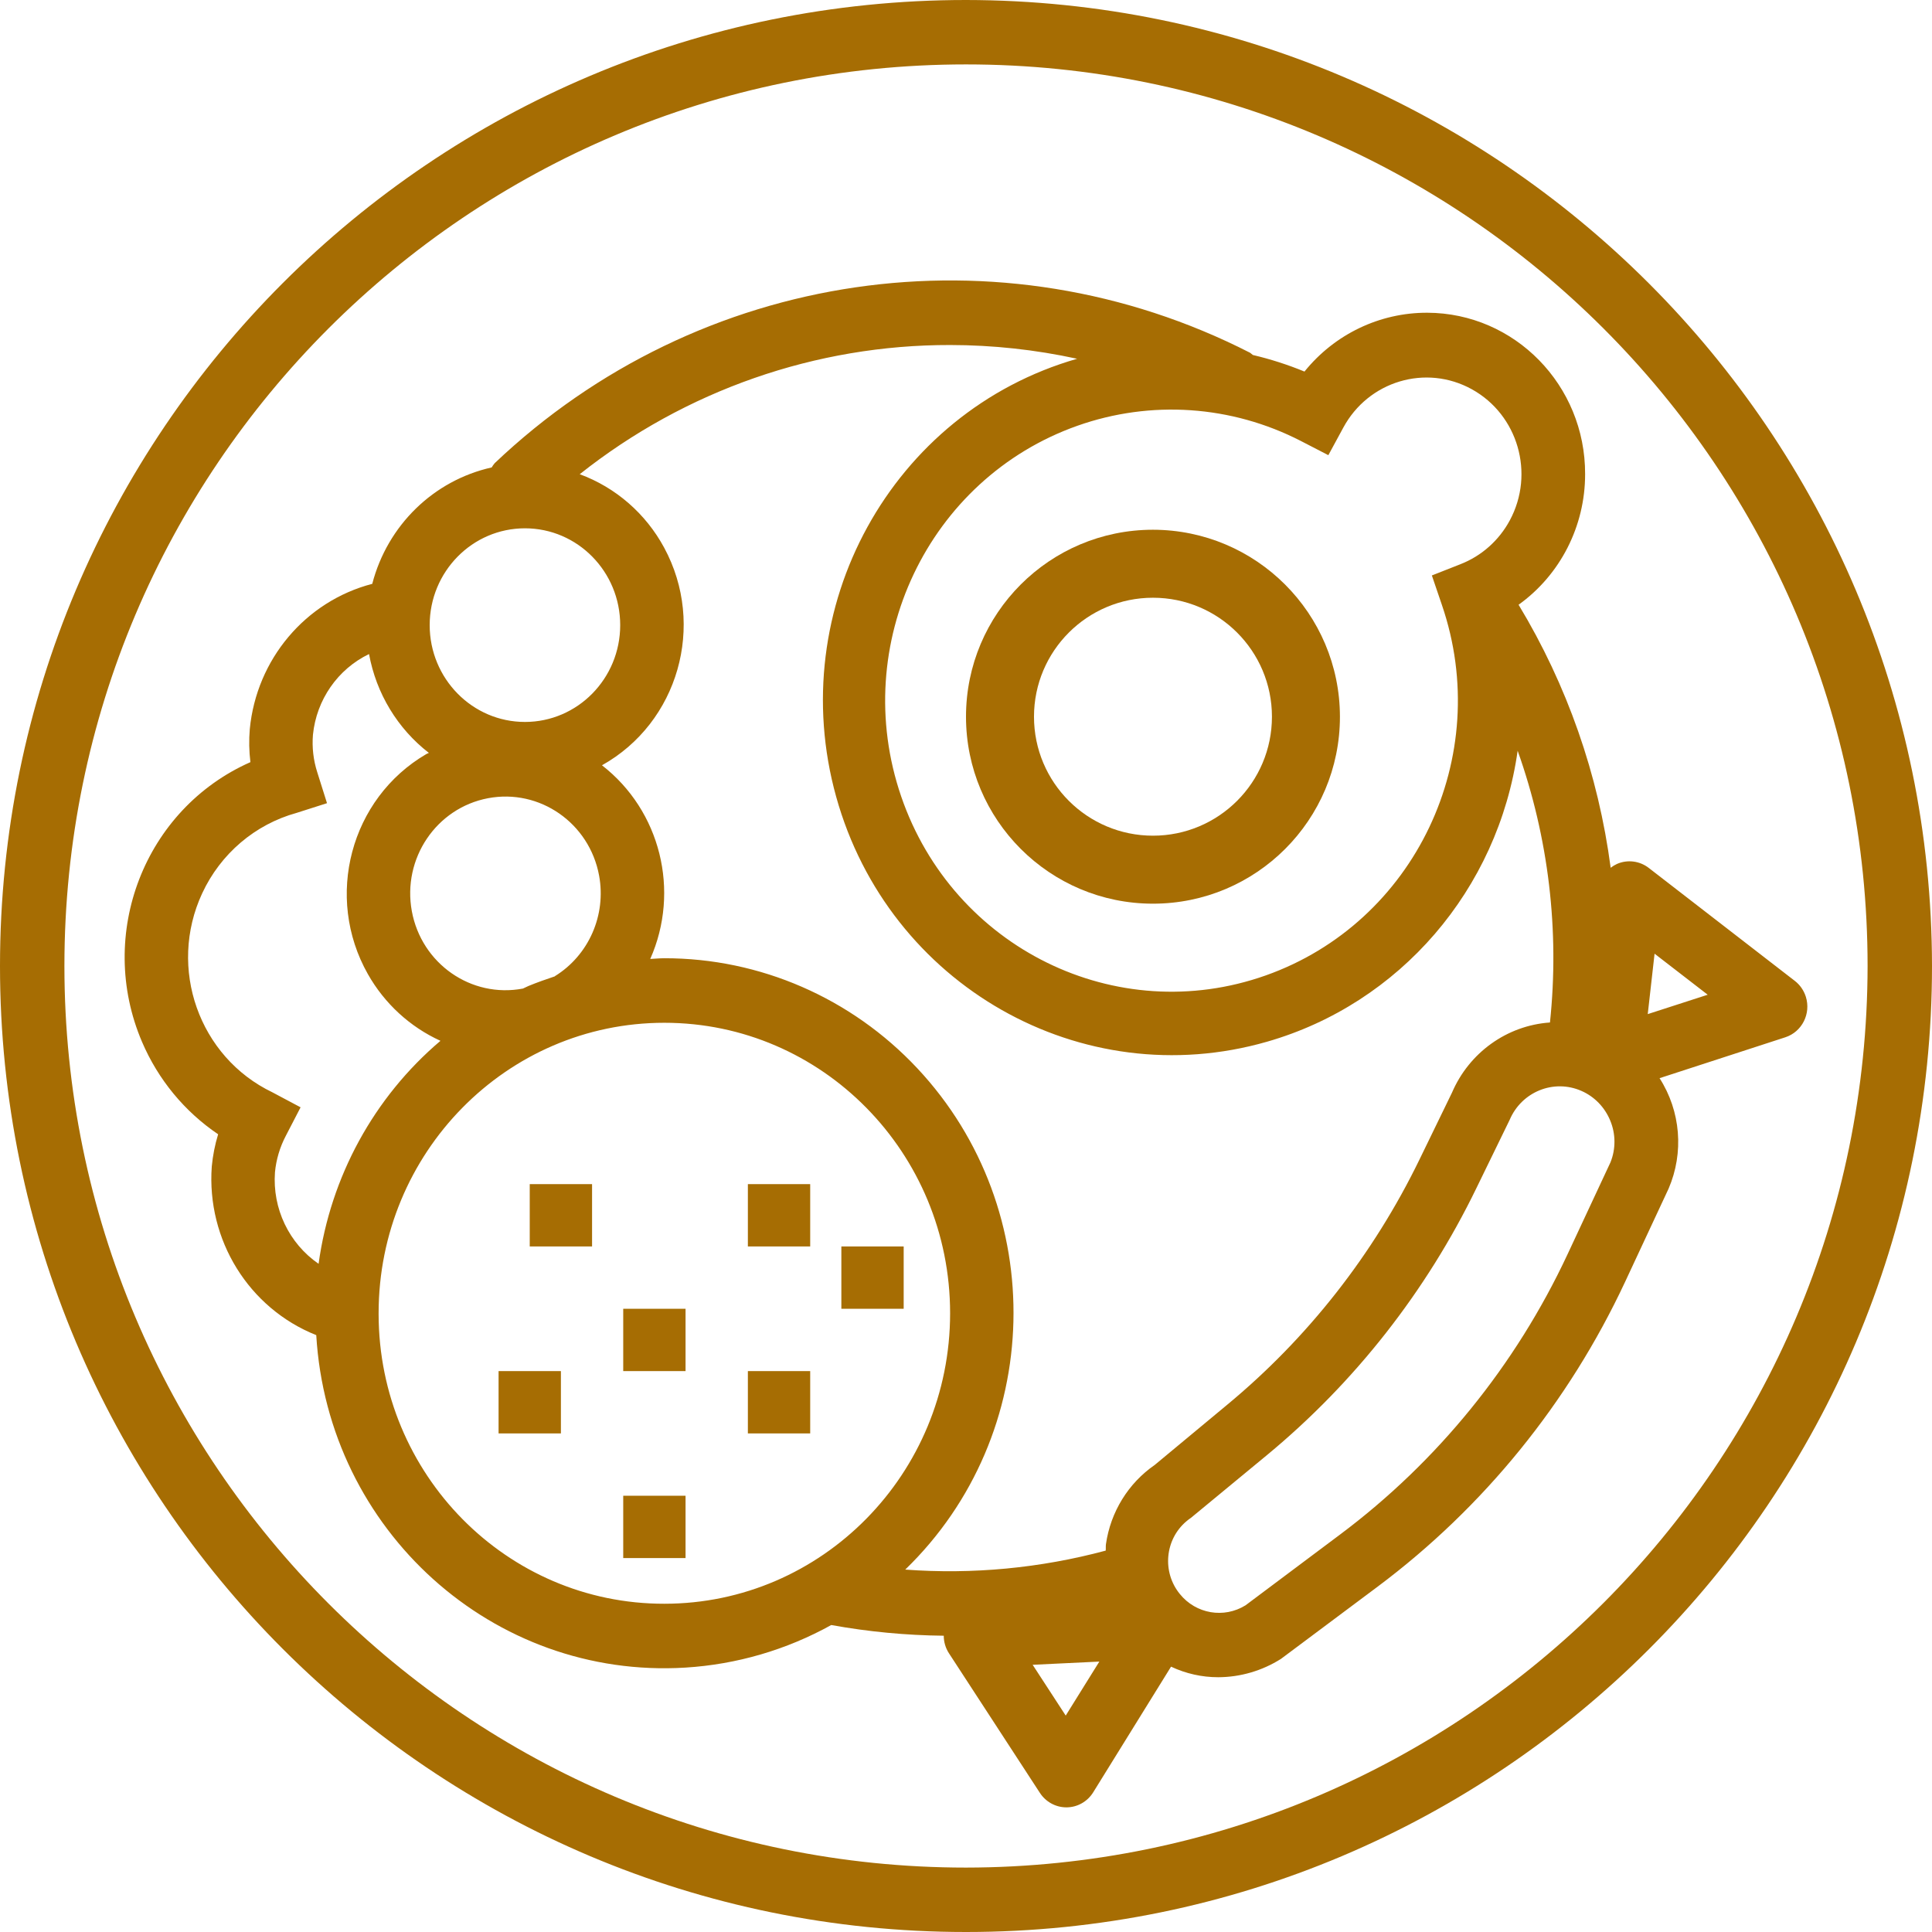
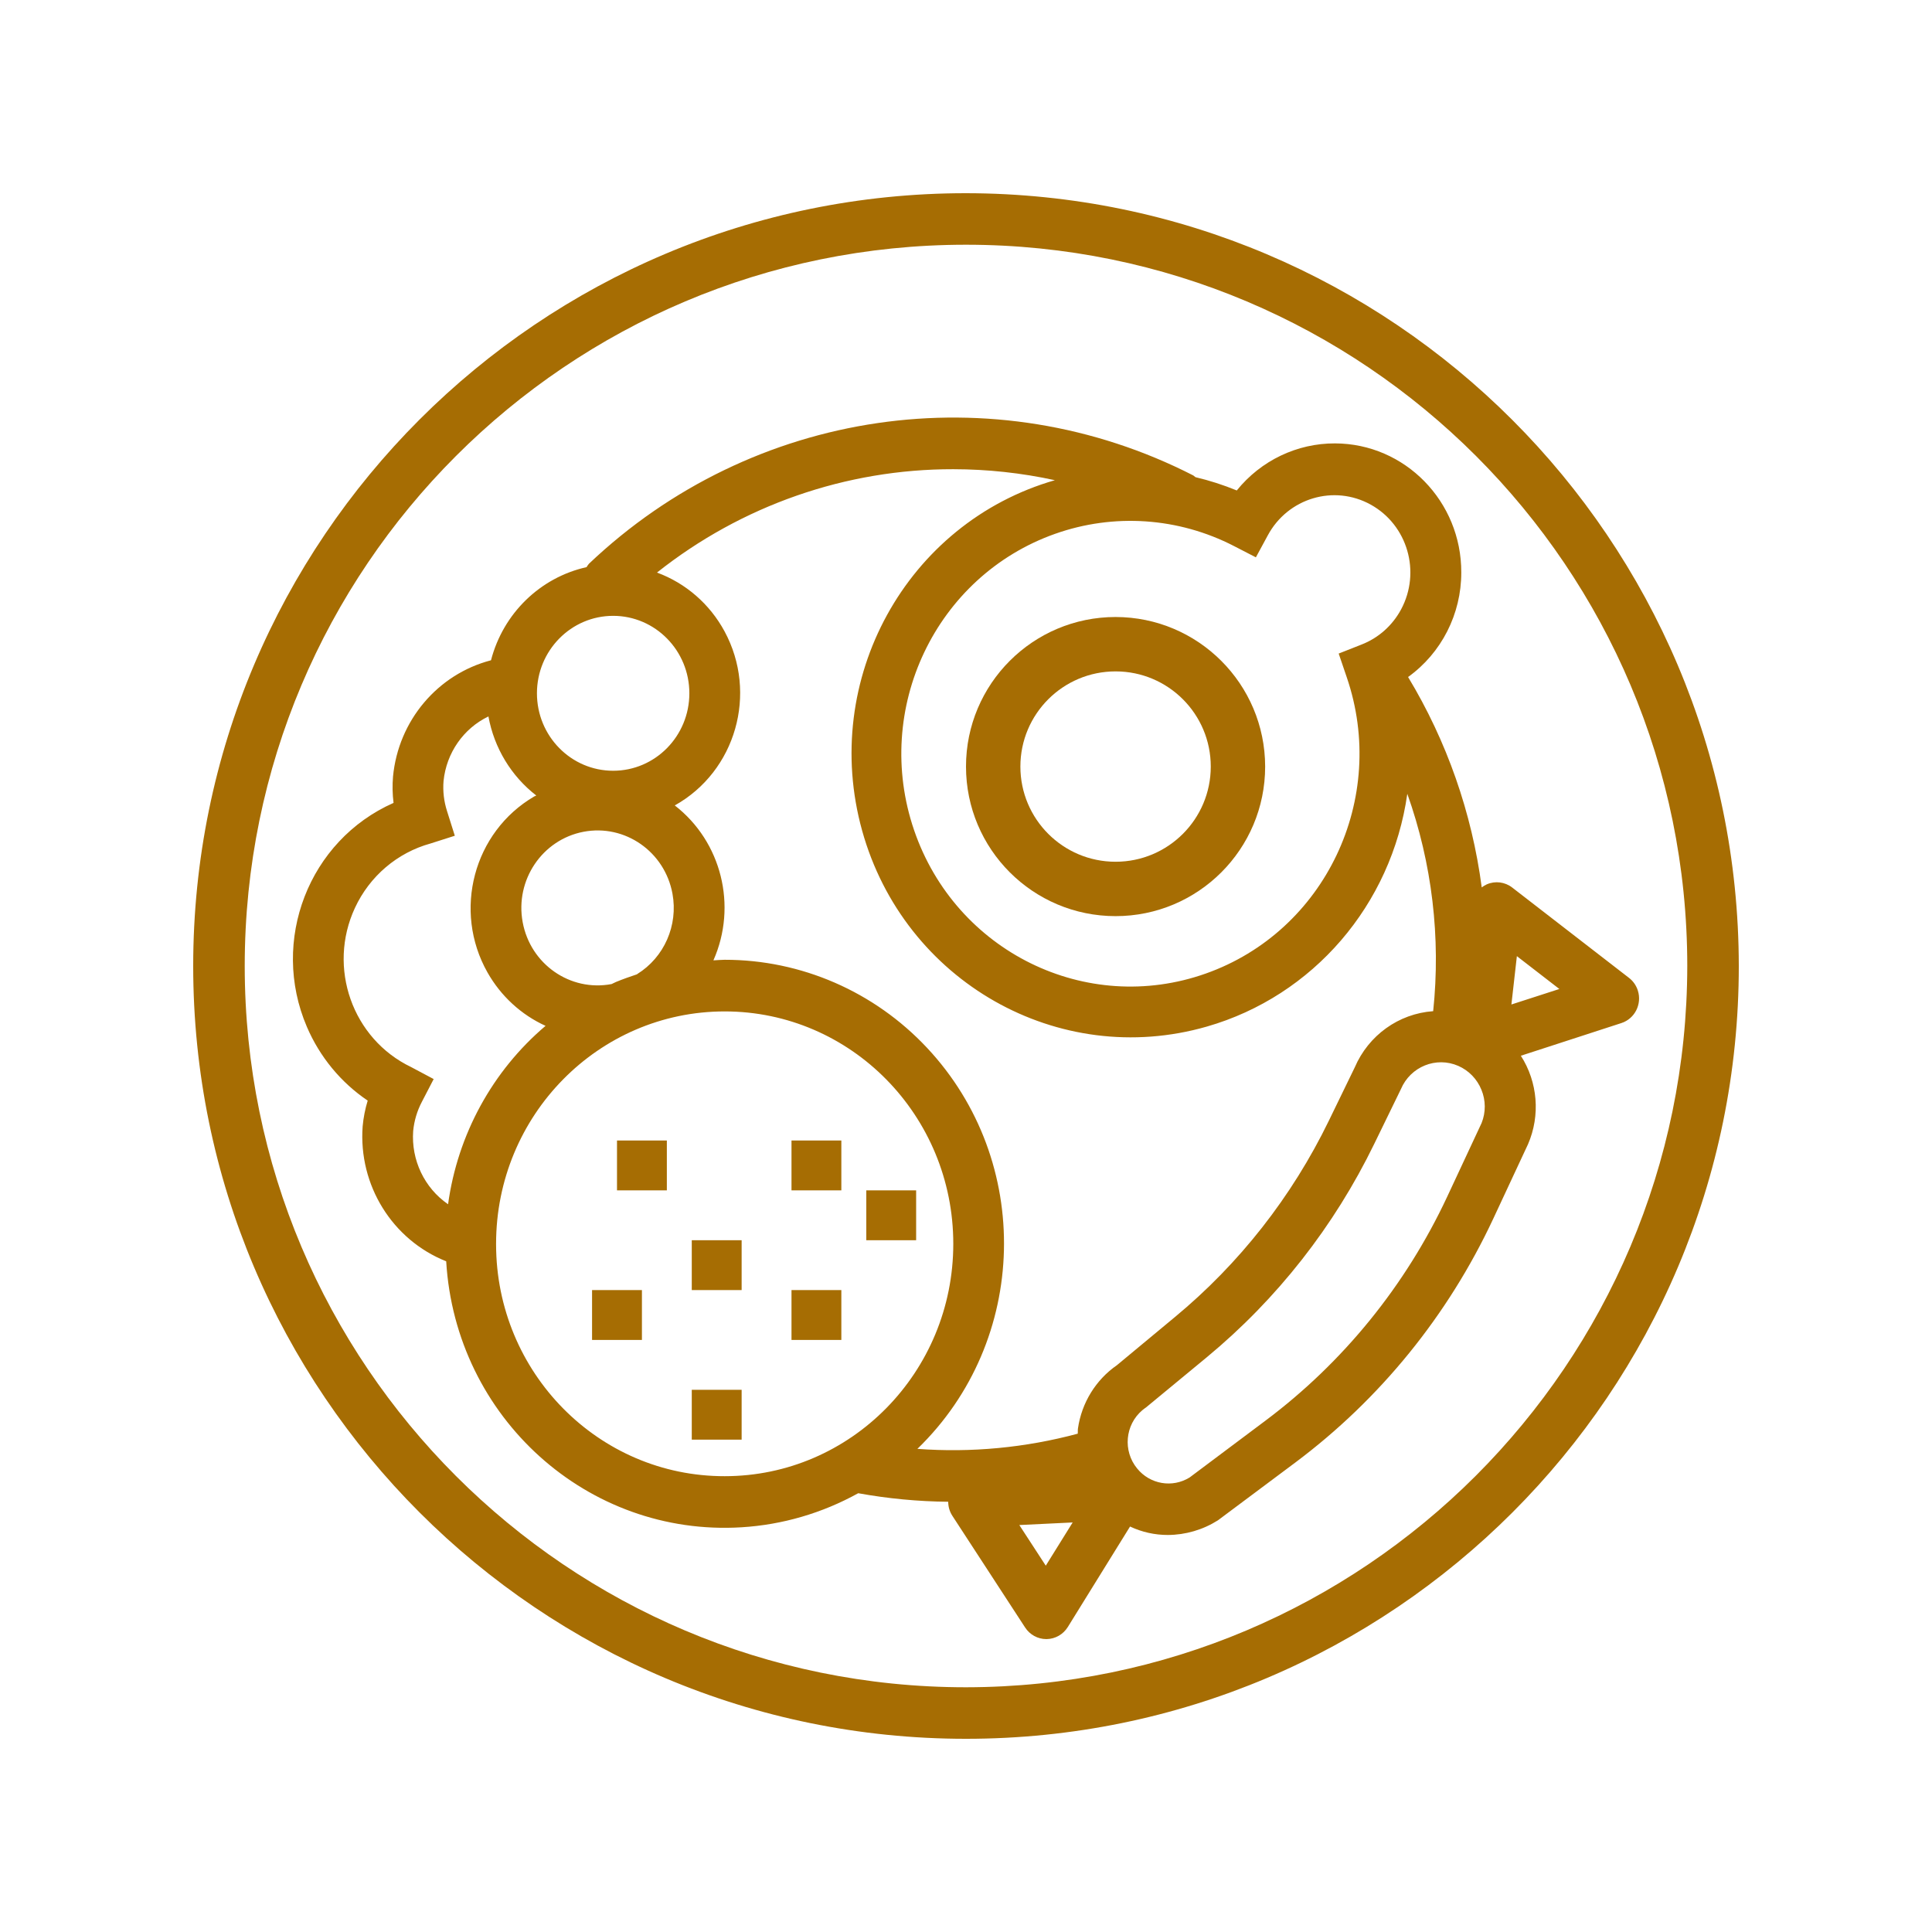
- <svg xmlns="http://www.w3.org/2000/svg" width="62px" height="62px" viewBox="0 0 62 62" version="1.1">
-   <g id="Page-1" stroke="none" stroke-width="1" fill="none" fill-rule="evenodd">
-     <g id="Navigation" transform="translate(-689, -558)" fill="#A66D03" fill-rule="nonzero">
-       <g id="Items" transform="translate(402, 353)">
-         <g id="Brunch" transform="translate(229, 205)">
-           <g id="breakfast" transform="translate(58, 0)">
-             <path d="M31,0 C13.879,0 0,13.879 0,31 C0,48.121 13.879,62 31,62 C48.121,62 62,48.121 62,31 C61.981,13.887 48.113,0.019 31,0 Z M31,59.933 C15.021,59.933 2.067,46.979 2.067,31 C2.067,15.021 15.021,2.067 31,2.067 C46.979,2.067 59.933,15.021 59.933,31 C59.915,46.972 46.972,59.915 31,59.933 Z" id="Shape" />
-             <path d="M37,29 C40.314,29 43,26.314 43,23 C42.996,19.688 40.312,17.004 37,17 C33.686,17 31,19.686 31,23 C31,26.314 33.686,29 37,29 Z M37,19.182 C39.109,19.182 40.818,20.891 40.818,23 C40.818,25.109 39.109,26.818 37,26.818 C34.891,26.818 33.182,25.109 33.182,23 C33.182,20.891 34.891,19.182 37,19.182 Z" id="Shape" />
-             <path d="M57.951,31.986 C57.887,31.784 57.764,31.606 57.598,31.478 L52.911,27.853 C52.619,27.627 52.23,27.577 51.892,27.724 C51.82,27.757 51.751,27.799 51.688,27.848 C51.294,24.855 50.288,21.98 48.733,19.407 C50.073,18.446 50.87,16.882 50.868,15.215 C50.877,12.363 48.609,10.045 45.804,10.036 C44.278,10.031 42.83,10.724 41.862,11.924 C41.325,11.703 40.771,11.525 40.206,11.392 C40.178,11.367 40.149,11.344 40.119,11.322 C32.105,7.225 22.429,8.638 15.875,14.864 C15.839,14.907 15.807,14.952 15.779,15 C13.913,15.417 12.434,16.859 11.946,18.736 C9.802,19.295 8.232,21.158 8.016,23.397 C7.986,23.75 7.992,24.106 8.036,24.458 C4.637,25.962 3.08,29.982 4.559,33.438 C5.075,34.644 5.923,35.672 7,36.4 C6.897,36.737 6.829,37.084 6.796,37.435 C6.626,39.791 7.985,41.985 10.149,42.846 C10.522,49.118 15.827,53.895 21.997,53.515 C23.637,53.414 25.234,52.948 26.676,52.149 C27.868,52.365 29.076,52.48 30.286,52.492 C30.286,52.691 30.343,52.885 30.45,53.051 L33.371,57.535 C33.56,57.825 33.879,58 34.221,58 L34.233,58 C34.579,57.996 34.899,57.814 35.083,57.516 L37.58,53.485 C38.056,53.709 38.573,53.825 39.097,53.824 C39.807,53.821 40.503,53.617 41.107,53.236 L44.216,50.913 C47.612,48.372 50.337,45.016 52.148,41.143 L53.546,38.147 C54.045,36.991 53.936,35.657 53.257,34.6 L57.292,33.288 C57.828,33.114 58.123,32.53 57.951,31.986 Z M41.751,14.154 L42.628,14.607 L43.104,13.73 C43.91,12.228 45.76,11.675 47.237,12.494 C48.714,13.313 49.259,15.194 48.453,16.696 C48.106,17.343 47.543,17.843 46.866,18.106 L46.867,18.106 L45.95,18.467 L46.272,19.412 C47.941,24.283 45.409,29.606 40.618,31.303 C35.826,33 30.589,30.427 28.919,25.556 C27.25,20.685 29.782,15.361 34.573,13.664 C36.932,12.829 39.523,13.006 41.751,14.154 Z M16.846,16.954 C18.534,16.954 19.903,18.345 19.903,20.061 C19.903,21.777 18.534,23.168 16.846,23.168 C15.158,23.168 13.789,21.777 13.789,20.061 C13.789,18.345 15.158,16.954 16.846,16.954 Z M17.808,31.326 L17.808,31.331 C17.521,31.427 17.236,31.527 16.957,31.642 C16.897,31.667 16.841,31.699 16.782,31.724 C15.122,32.039 13.526,30.927 13.216,29.24 C12.906,27.553 14.001,25.93 15.66,25.616 C17.319,25.301 18.916,26.413 19.226,28.1 C19.459,29.37 18.894,30.655 17.808,31.326 Z M8.824,37.619 C8.863,37.211 8.981,36.815 9.17,36.454 L9.646,35.535 L8.742,35.054 C6.384,33.923 5.376,31.064 6.488,28.668 C7.078,27.397 8.186,26.454 9.52,26.086 L10.494,25.775 L10.182,24.785 C10.057,24.396 10.009,23.986 10.043,23.578 C10.156,22.455 10.839,21.473 11.843,20.989 C12.073,22.252 12.757,23.383 13.763,24.161 C13.736,24.176 13.706,24.184 13.679,24.2 C11.244,25.624 10.405,28.785 11.806,31.261 C12.341,32.206 13.156,32.955 14.135,33.401 C12.002,35.21 10.608,37.761 10.224,40.557 C9.273,39.903 8.739,38.782 8.824,37.619 Z M21.32,51.466 C16.263,51.474 12.158,47.313 12.15,42.173 C12.15,42.163 12.15,42.154 12.15,42.144 C12.15,36.996 16.255,32.822 21.32,32.822 C26.384,32.822 30.49,36.996 30.49,42.144 C30.49,47.292 26.384,51.466 21.32,51.466 Z M34.2,55.055 L33.139,53.425 L35.279,53.322 L34.2,55.055 Z M35.491,49.554 C35.481,49.624 35.491,49.694 35.483,49.761 C33.386,50.324 31.213,50.53 29.05,50.37 C33.527,46.036 33.701,38.834 29.438,34.283 C27.322,32.025 24.387,30.748 21.32,30.751 C21.168,30.751 21.014,30.767 20.867,30.774 C21.836,28.588 21.193,26.012 19.318,24.559 C21.766,23.191 22.66,20.064 21.314,17.576 C20.723,16.481 19.759,15.643 18.604,15.218 C21.999,12.525 26.184,11.065 30.49,11.072 C31.86,11.073 33.226,11.221 34.566,11.513 C28.612,13.224 25.15,19.518 26.834,25.57 C28.518,31.622 34.709,35.141 40.663,33.429 C44.922,32.205 48.073,28.546 48.703,24.092 C49.696,26.881 50.051,29.864 49.74,32.813 L49.735,32.813 C48.357,32.911 47.146,33.78 46.594,35.068 L45.551,37.214 C44.072,40.258 41.966,42.942 39.376,45.085 L37.056,47.012 C36.207,47.599 35.639,48.521 35.491,49.554 Z M51.683,37.298 L50.302,40.256 C48.637,43.818 46.13,46.906 43.005,49.244 L39.971,51.516 C39.277,51.946 38.379,51.792 37.863,51.154 C37.287,50.45 37.381,49.405 38.073,48.82 C38.119,48.78 38.168,48.743 38.219,48.709 L40.665,46.69 C43.48,44.361 45.769,41.443 47.376,38.135 L48.446,35.939 C48.829,35.035 49.86,34.618 50.749,35.008 C51.168,35.191 51.5,35.534 51.675,35.963 C51.852,36.389 51.855,36.869 51.683,37.298 Z M52.878,32.544 L53.097,30.605 L54.802,31.922 L52.878,32.544 Z" id="Shape" />
-             <rect id="Rectangle" x="24" y="38" width="2" height="2" />
-             <rect id="Rectangle" x="27" y="40" width="2" height="2" />
-             <rect id="Rectangle" x="24" y="44" width="2" height="2" />
-             <rect id="Rectangle" x="16" y="44" width="2" height="2" />
-             <rect id="Rectangle" x="17" y="38" width="2" height="2" />
-             <rect id="Rectangle" x="20" y="48" width="2" height="2" />
-             <rect id="Rectangle" x="20" y="42" width="2" height="2" />
-           </g>
-         </g>
-       </g>
-     </g>
-   </g>
+ <svg xmlns="http://www.w3.org/2000/svg" width="100" height="100" viewBox="0 0 100 100" fill="none">
+   <path d="M50 10C27.909 10 10 27.909 10 50C10 72.091 27.909 90 50 90C72.091 90 90 72.091 90 50C89.975 27.919 72.081 10.025 50 10ZM50 87.333C29.381 87.333 12.667 70.619 12.667 50C12.667 29.381 29.381 12.667 50 12.667C70.619 12.667 87.333 29.381 87.333 50C87.31 70.609 70.609 87.31 50 87.333Z" fill="#A66D03" />
+   <path d="M57.742 47.419C62.018 47.419 65.484 43.953 65.484 39.677C65.478 35.404 62.016 31.941 57.742 31.936C53.466 31.936 50 35.402 50 39.677C50 43.953 53.466 47.419 57.742 47.419ZM57.742 34.751C60.463 34.751 62.669 36.956 62.669 39.677C62.669 42.398 60.463 44.604 57.742 44.604C55.021 44.604 52.815 42.398 52.815 39.677C52.815 36.956 55.021 34.751 57.742 34.751Z" fill="#A66D03" />
+   <path d="M84.775 51.272C84.693 51.011 84.534 50.782 84.32 50.617L78.272 45.939C77.895 45.647 77.393 45.584 76.957 45.773C76.864 45.816 76.776 45.869 76.694 45.932C76.186 42.071 74.887 38.361 72.882 35.042C74.611 33.801 75.638 31.783 75.636 29.632C75.647 25.953 72.722 22.961 69.102 22.95C67.132 22.943 65.265 23.838 64.015 25.386C63.322 25.101 62.608 24.871 61.879 24.699C61.843 24.667 61.805 24.637 61.766 24.61C51.426 19.322 38.94 21.146 30.484 29.179C30.438 29.234 30.396 29.293 30.36 29.355C27.953 29.893 26.043 31.754 25.414 34.176C22.648 34.897 20.621 37.301 20.343 40.19C20.304 40.646 20.313 41.104 20.37 41.558C15.983 43.499 13.974 48.687 15.883 53.146C16.549 54.702 17.642 56.029 19.032 56.967C18.899 57.402 18.811 57.85 18.77 58.304C18.549 61.343 20.303 64.174 23.095 65.285C23.577 73.379 30.422 79.542 38.384 79.052C40.499 78.922 42.56 78.32 44.421 77.289C45.959 77.568 47.517 77.716 49.079 77.731C49.079 77.988 49.153 78.239 49.291 78.453L53.06 84.239C53.303 84.613 53.715 84.839 54.156 84.839H54.172C54.618 84.833 55.031 84.598 55.269 84.215L58.491 79.013C59.104 79.302 59.772 79.451 60.447 79.45C61.364 79.446 62.262 79.183 63.041 78.691L67.052 75.695C71.435 72.416 74.951 68.085 77.287 63.088L79.091 59.222C79.735 57.73 79.595 56.009 78.719 54.645L83.925 52.953C84.617 52.727 84.997 51.975 84.775 51.272ZM63.872 28.264L65.004 28.848L65.618 27.715C66.658 25.778 69.046 25.064 70.951 26.121C72.857 27.178 73.559 29.606 72.52 31.543C72.072 32.378 71.346 33.023 70.472 33.362H70.473L69.29 33.828L69.705 35.047C71.859 41.332 68.593 48.202 62.41 50.391C56.227 52.58 49.469 49.26 47.315 42.975C45.162 36.69 48.428 29.82 54.611 27.631C57.654 26.553 60.998 26.782 63.872 28.264ZM31.737 31.876C33.915 31.876 35.681 33.671 35.681 35.885C35.681 38.099 33.915 39.894 31.737 39.894C29.558 39.894 27.792 38.099 27.792 35.885C27.792 33.671 29.558 31.876 31.737 31.876ZM32.978 50.42V50.427C32.608 50.551 32.24 50.679 31.88 50.828C31.802 50.861 31.73 50.901 31.654 50.935C29.512 51.341 27.453 49.906 27.053 47.729C26.653 45.552 28.065 43.459 30.206 43.052C32.348 42.646 34.408 44.081 34.807 46.258C35.108 47.897 34.38 49.554 32.978 50.42ZM21.386 58.54C21.437 58.014 21.588 57.504 21.833 57.037L22.447 55.852L21.279 55.231C18.238 53.772 16.936 50.082 18.372 46.991C19.133 45.352 20.563 44.134 22.284 43.659L23.541 43.258L23.138 41.981C22.977 41.479 22.915 40.95 22.958 40.424C23.105 38.974 23.985 37.706 25.281 37.083C25.578 38.713 26.46 40.172 27.758 41.176C27.724 41.195 27.685 41.206 27.65 41.225C24.508 43.063 23.426 47.142 25.234 50.337C25.924 51.556 26.975 52.523 28.238 53.098C25.486 55.432 23.688 58.724 23.192 62.332C21.966 61.488 21.277 60.042 21.386 58.54ZM37.51 76.407C30.985 76.418 25.687 71.049 25.677 64.417C25.677 64.404 25.677 64.392 25.677 64.379C25.677 57.736 30.975 52.351 37.51 52.351C44.044 52.351 49.342 57.736 49.342 64.379C49.342 71.022 44.044 76.407 37.51 76.407ZM54.129 81.039L52.76 78.936L55.521 78.802L54.129 81.039ZM55.794 73.94C55.781 74.031 55.794 74.122 55.784 74.207C53.079 74.934 50.275 75.2 47.484 74.993C53.261 69.402 53.485 60.108 47.984 54.236C45.254 51.322 41.468 49.675 37.51 49.678C37.314 49.678 37.115 49.7 36.926 49.708C38.175 46.888 37.346 43.564 34.926 41.689C38.085 39.924 39.239 35.89 37.502 32.678C36.739 31.266 35.496 30.185 34.006 29.636C38.386 26.161 43.785 24.278 49.342 24.286C51.11 24.288 52.872 24.478 54.601 24.855C46.919 27.064 42.452 35.184 44.624 42.994C46.797 50.803 54.786 55.343 62.468 53.135C67.964 51.555 72.029 46.833 72.842 41.087C74.124 44.685 74.581 48.534 74.181 52.339H74.174C72.395 52.466 70.834 53.587 70.121 55.249L68.776 58.018C66.867 61.945 64.15 65.409 60.807 68.175L57.814 70.66C56.719 71.418 55.986 72.608 55.794 73.94ZM76.688 58.126L74.906 61.943C72.757 66.539 69.522 70.524 65.49 73.54L61.575 76.473C60.68 77.027 59.521 76.828 58.855 76.005C58.112 75.097 58.233 73.749 59.126 72.993C59.186 72.942 59.249 72.895 59.315 72.851L62.471 70.245C66.103 67.239 69.056 63.474 71.131 59.206L72.511 56.373C73.005 55.207 74.335 54.669 75.482 55.171C76.023 55.408 76.452 55.85 76.677 56.403C76.906 56.953 76.909 57.573 76.688 58.126ZM78.23 51.992L78.513 49.49L80.712 51.19L78.23 51.992Z" fill="#A66D03" />
+   <path d="M43.548 59.032H40.968V61.613H43.548V59.032Z" fill="#A66D03" />
+   <path d="M47.419 61.613H44.839V64.194H47.419V61.613Z" fill="#A66D03" />
+   <path d="M43.548 66.774H40.968V69.355H43.548V66.774Z" fill="#A66D03" />
+   <path d="M33.226 66.774H30.645V69.355H33.226V66.774Z" fill="#A66D03" />
+   <path d="M34.516 59.032H31.936V61.613H34.516V59.032Z" fill="#A66D03" />
+   <path d="M38.387 71.936H35.806V74.516H38.387V71.936Z" fill="#A66D03" />
+   <path d="M38.387 64.194H35.806V66.774H38.387V64.194Z" fill="#A66D03" />
</svg>
